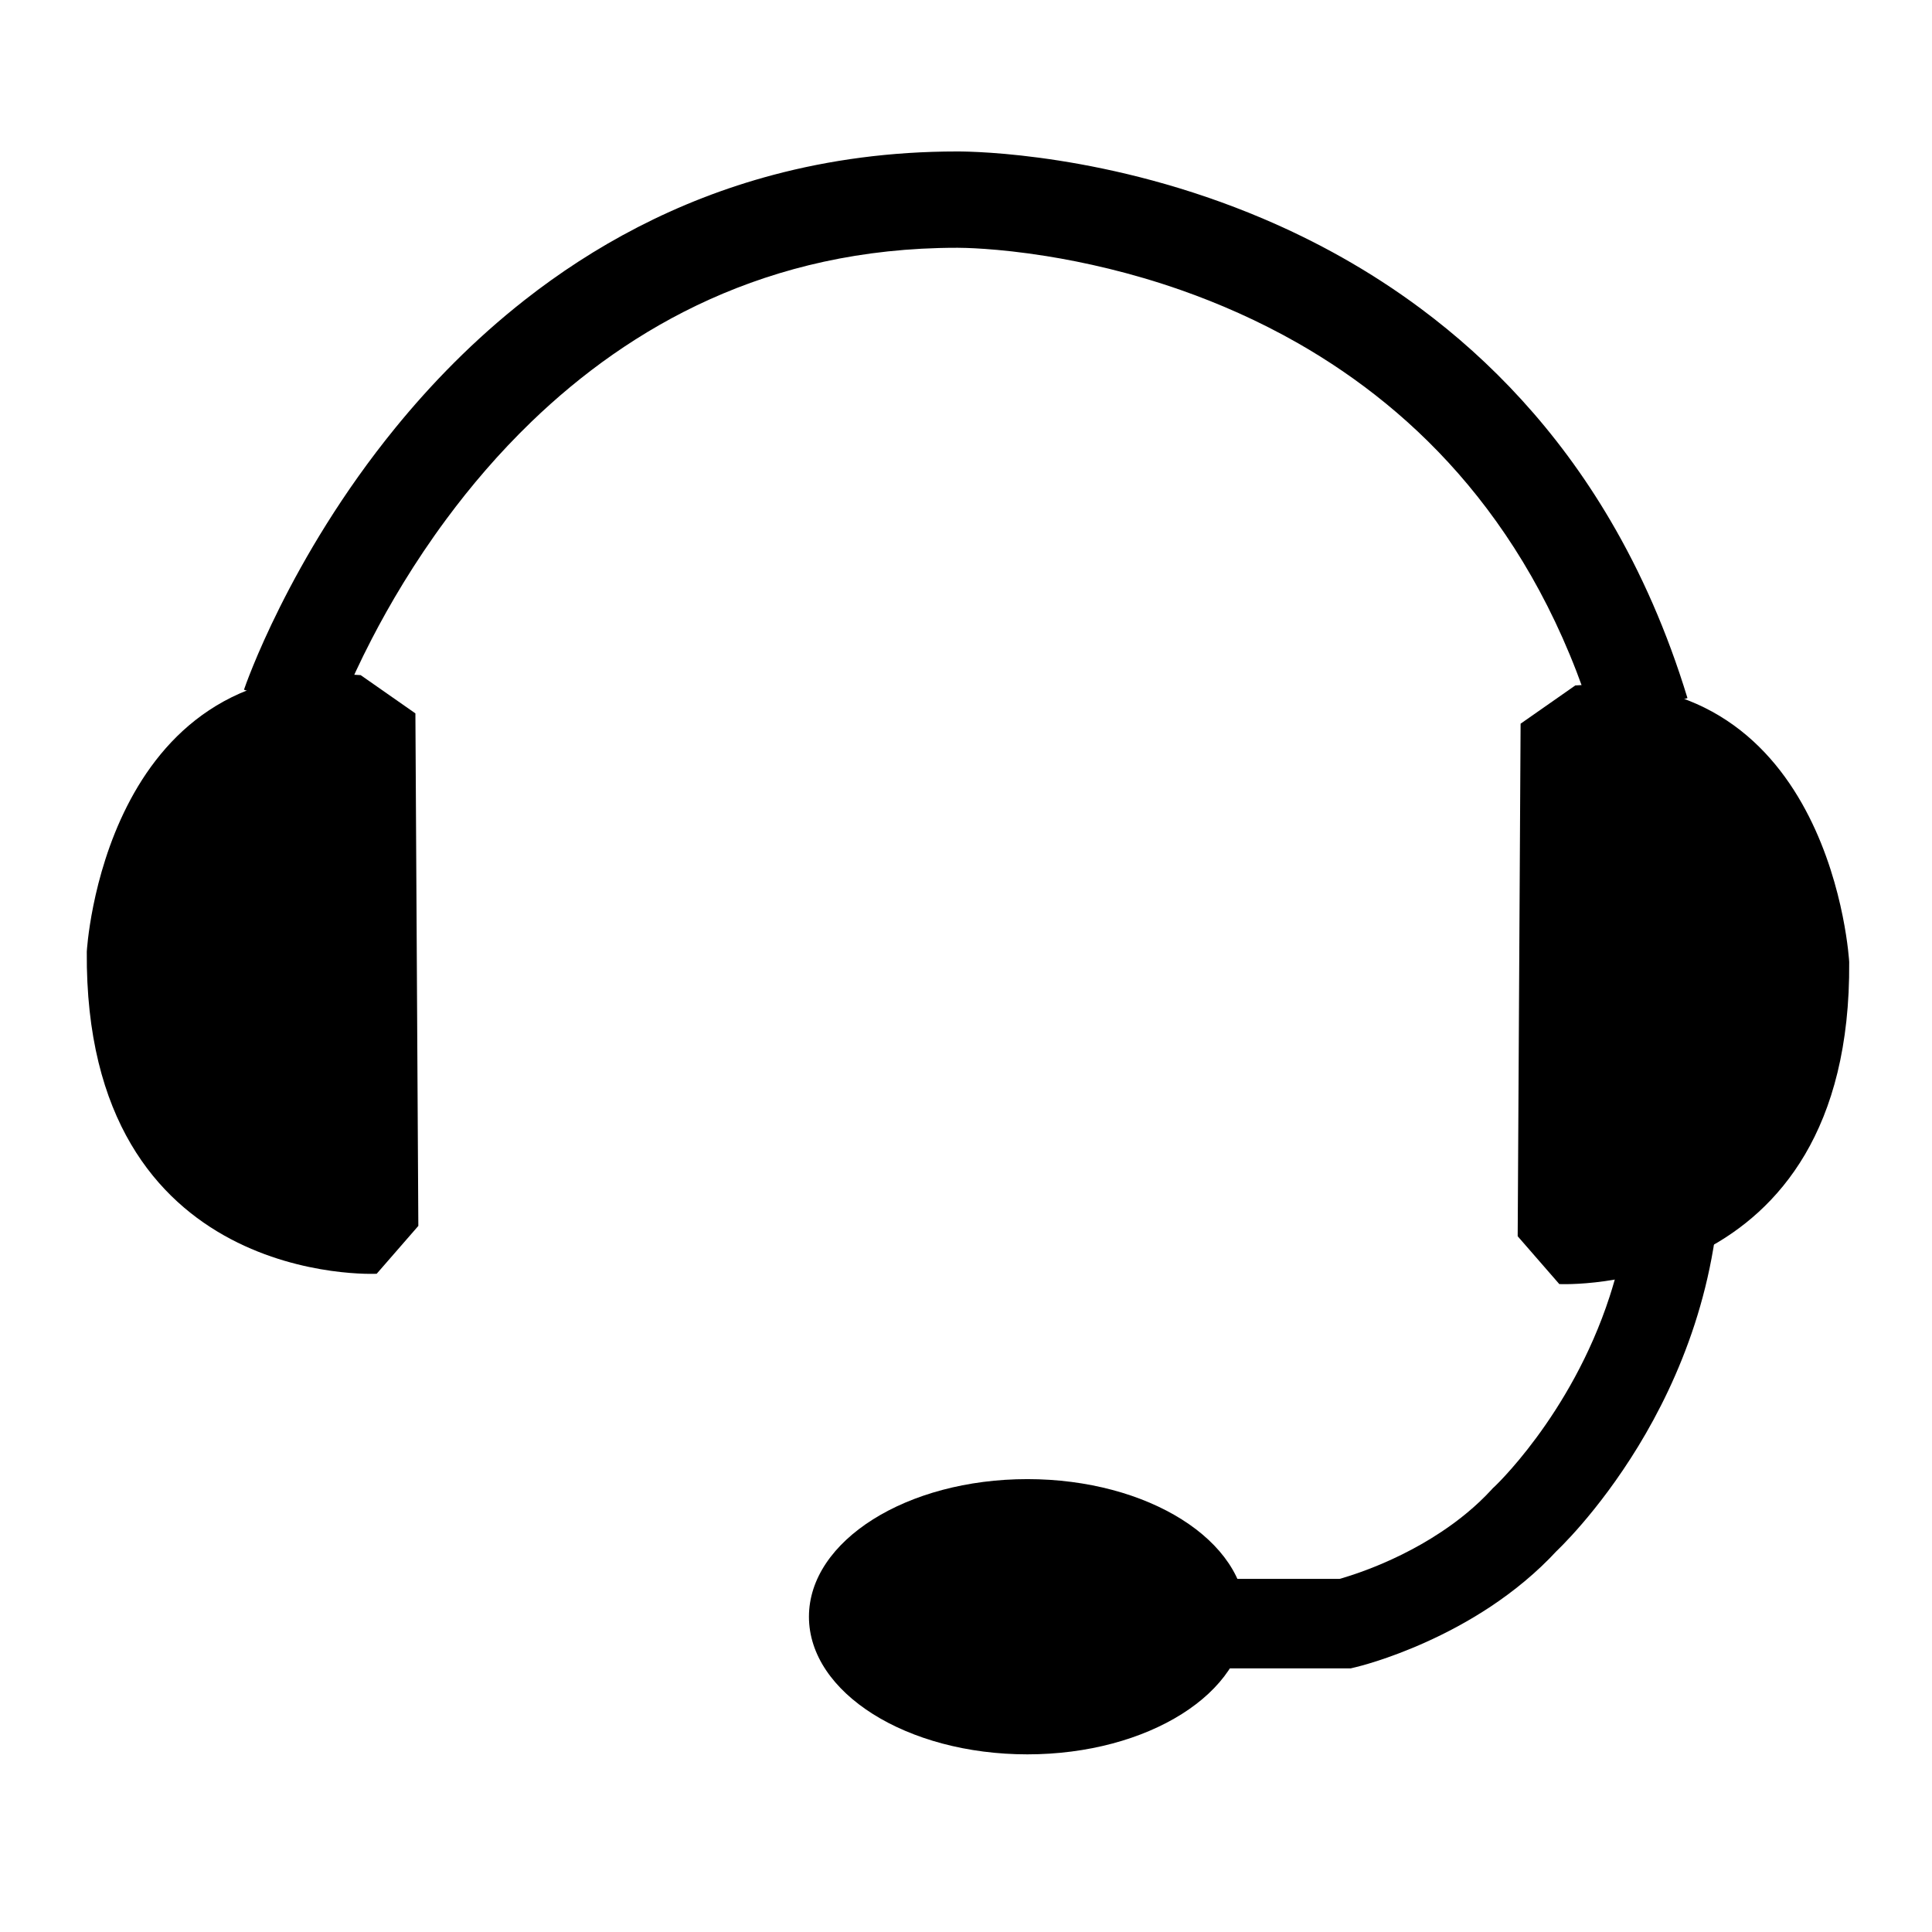
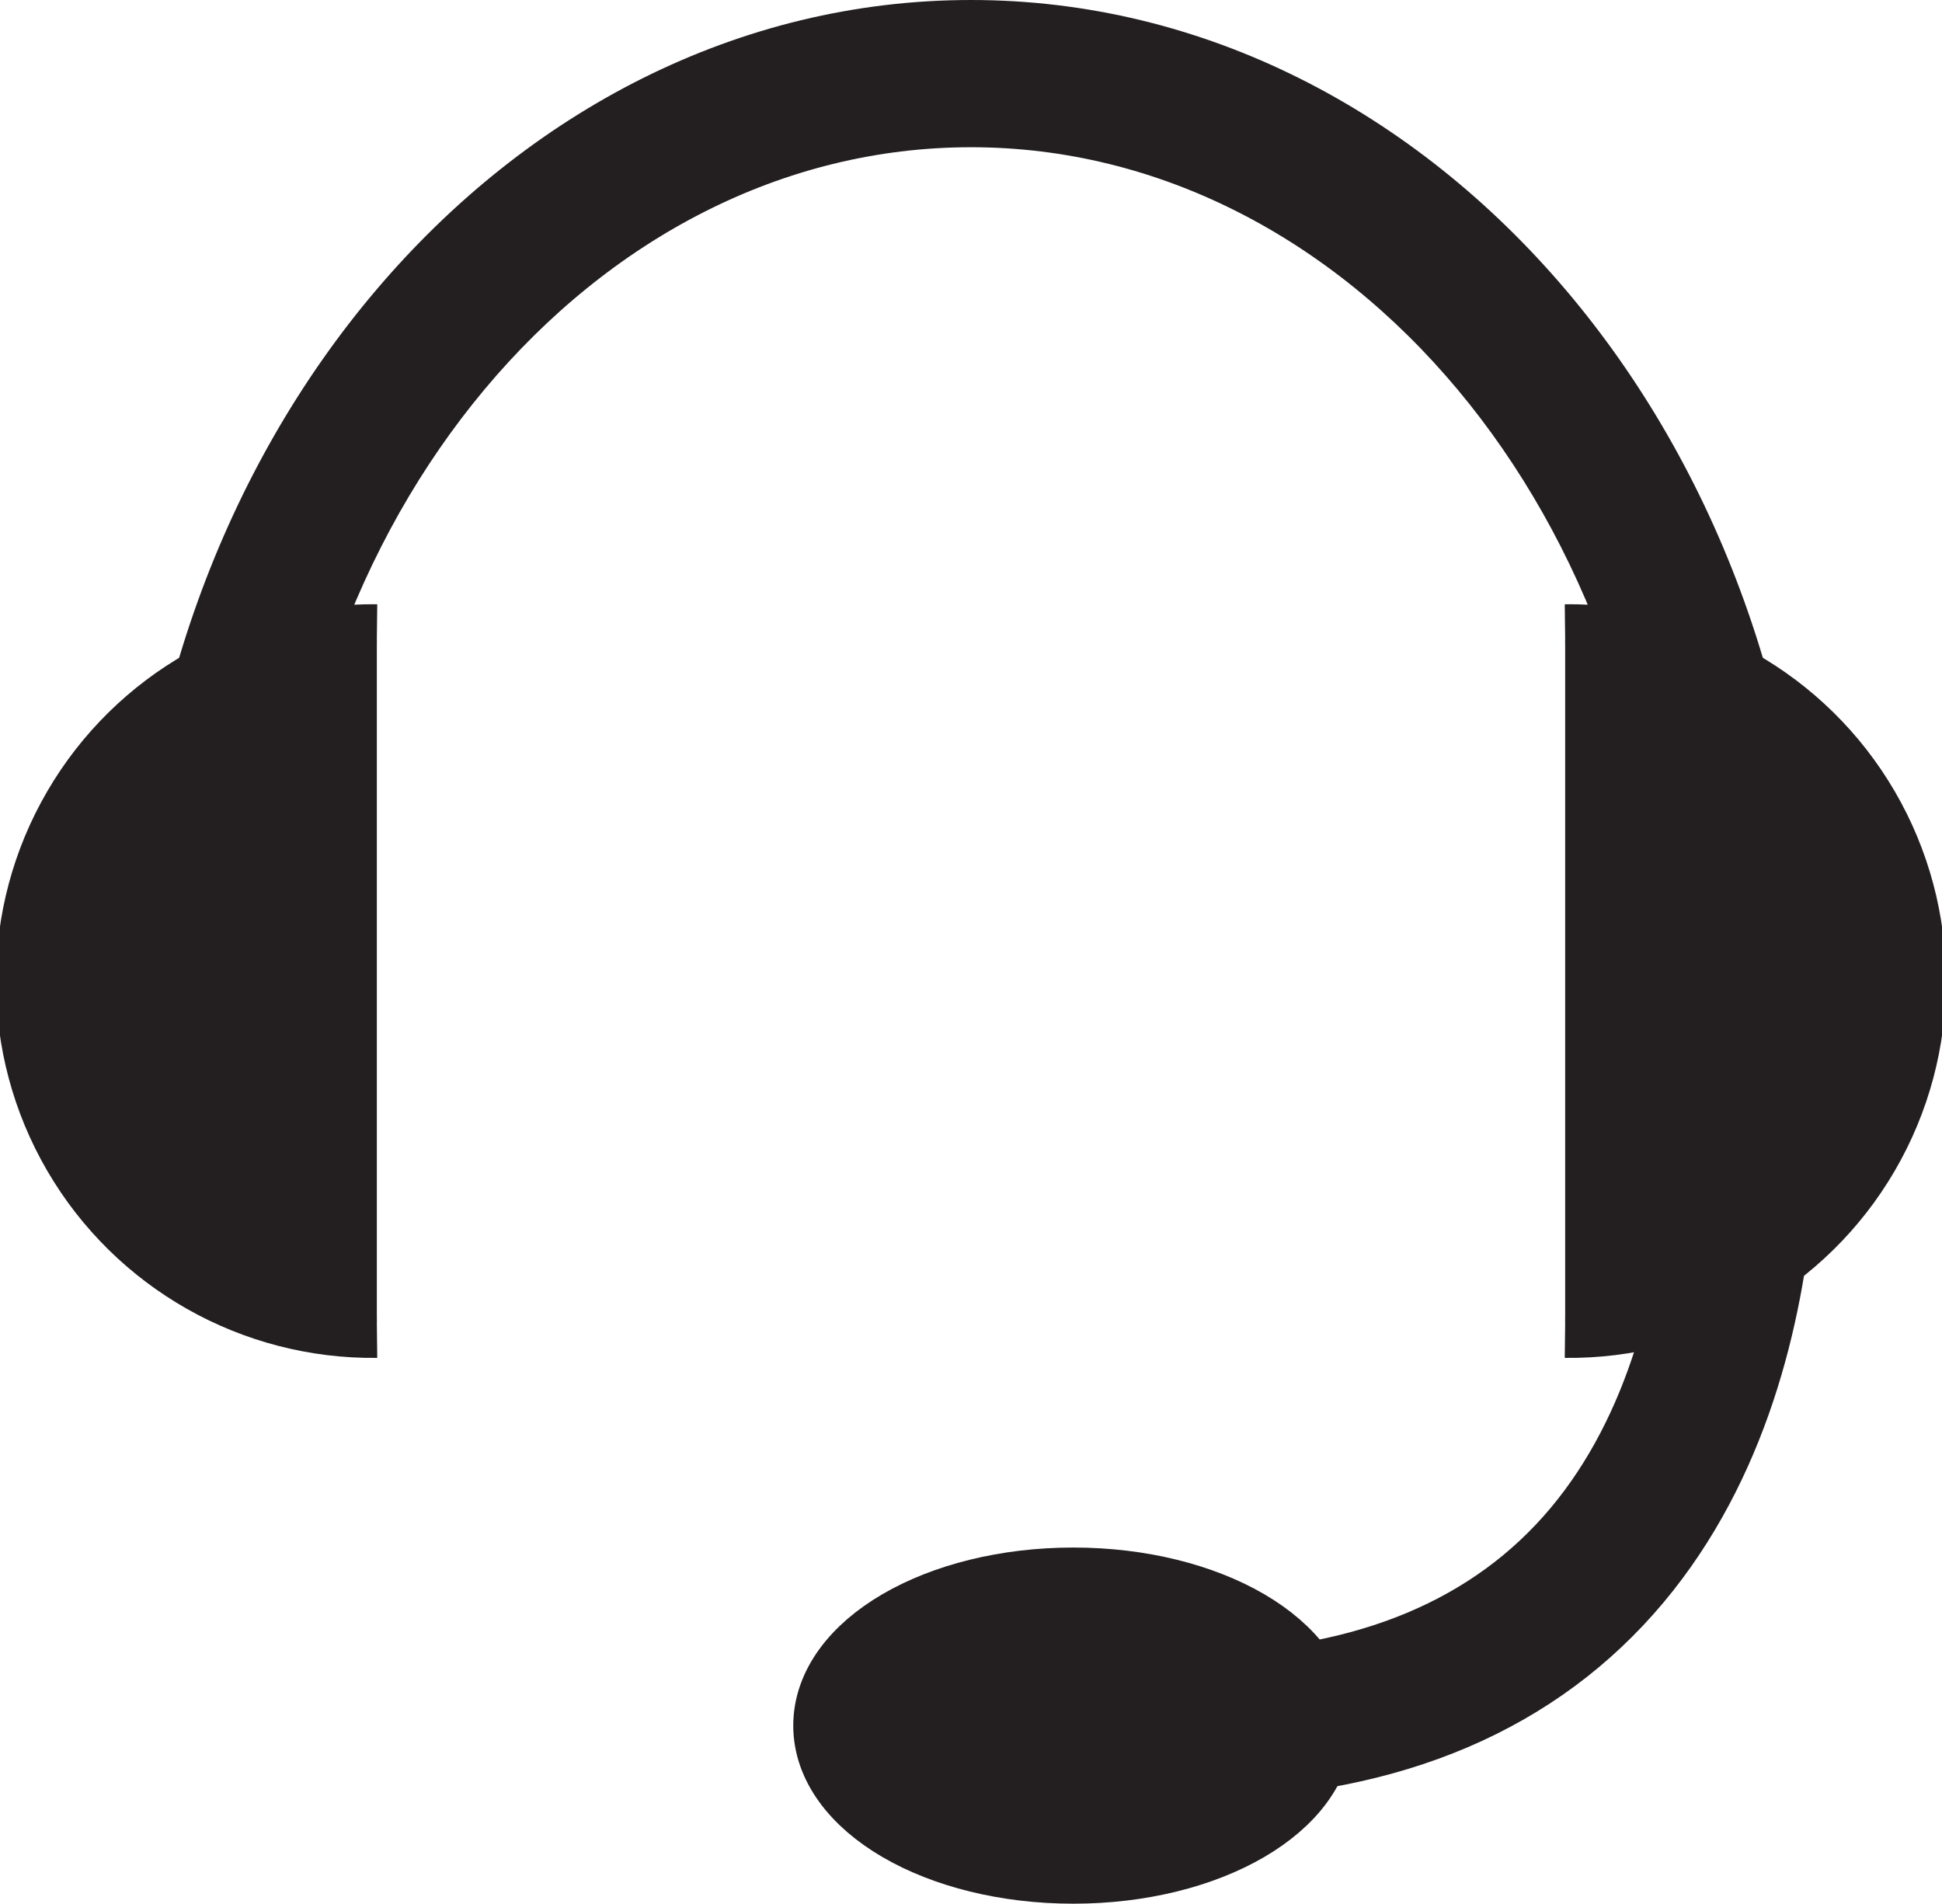
- <svg xmlns="http://www.w3.org/2000/svg" height="100px" width="100px" fill="#000000" version="1.1" x="0px" y="0px" viewBox="0 0 100 100" enable-background="new 0 0 100 100" xml:space="preserve">
-   <g>
-     <ellipse cx="53.176" cy="83.682" rx="11.305" ry="7.123" />
-     <path d="M62.345,86.354h7.57l0.262-0.063c0.104-0.025,1.613-0.385,3.646-1.303c1.018-0.459,2.167-1.059,3.337-1.834   c1.169-0.779,2.359-1.732,3.445-2.912l-1.703-1.568l1.57,1.701c0.107-0.102,2.207-2.049,4.324-5.516   c1.057-1.734,2.118-3.854,2.918-6.313c0.8-2.461,1.339-5.266,1.339-8.346c0-0.135-0.002-0.273-0.004-0.41l-4.628,0.07   c0.001,0.115,0.003,0.229,0.003,0.34c-0.001,2.541-0.442,4.855-1.111,6.912c-1.002,3.086-2.525,5.592-3.793,7.305   c-0.633,0.857-1.2,1.516-1.599,1.949c-0.2,0.217-0.356,0.379-0.46,0.48c-0.051,0.051-0.088,0.086-0.111,0.109l-0.021,0.02   l-0.002,0.002l0.604,0.648l-0.602-0.65l-0.002,0.002l0.604,0.648l-0.602-0.65l1.094,1.18l-1.093-1.182l-0.001,0.002l1.094,1.18   l-1.093-1.182l-0.001,0.002l1.532,1.654l-1.53-1.658l-0.002,0.004l1.532,1.654l-1.53-1.658l-0.068,0.064l-0.063,0.07   c-0.784,0.852-1.685,1.582-2.603,2.189c-1.375,0.916-2.784,1.555-3.831,1.951c-0.524,0.199-0.957,0.338-1.248,0.426   c-0.146,0.043-0.258,0.074-0.328,0.092c-0.033,0.01-0.059,0.016-0.072,0.02l-0.012,0.004l0.045,0.184l-0.045-0.184l0,0l0.045,0.184   l-0.045-0.184l0.288,1.197l-0.285-1.199l-0.003,0.002l0.288,1.197l-0.285-1.199l0.413,1.74l-0.411-1.74h-0.002l0.413,1.74   l-0.411-1.74l0,0l0.523,2.211l-0.522-2.211h-0.001l0.523,2.211l-0.522-2.211l0.533,2.252v-2.314h-7.301V86.354z" />
-     <path d="M18.668,34.944l2.833,1.98l0.152,26.529l-2.156,2.477c0,0-15.139,0.773-15.005-16.673   C4.493,49.256,5.322,33.951,18.668,34.944z" />
-     <path d="M81.538,35.478l-2.832,1.98l-0.151,26.53l2.154,2.475c0,0,15.14,0.773,15.005-16.672   C95.714,49.791,94.885,34.485,81.538,35.478z" />
-     <path d="M17.348,37.307l-2.182-0.743l2.181,0.746L17.348,37.307l-2.182-0.743l2.181,0.746l0,0l0.006-0.017   c0.063-0.18,0.659-1.845,1.887-4.215c0.92-1.779,2.196-3.955,3.86-6.203c1.248-1.687,2.715-3.414,4.411-5.05   c2.545-2.454,5.602-4.701,9.233-6.334c3.633-1.632,7.842-2.664,12.783-2.666h0.017h0.017l-0.019-1.446l0.014,1.446h0.005   l-0.019-1.446l0.014,1.446h0.006h0.02c0.23,0,1.983,0.015,4.576,0.43c1.946,0.312,4.364,0.847,6.968,1.76   c1.952,0.685,4.011,1.582,6.059,2.75c3.072,1.756,6.12,4.12,8.799,7.33c2.678,3.212,4.998,7.271,6.59,12.491l4.769-1.453   c-1.053-3.454-2.411-6.508-3.991-9.196c-2.764-4.706-6.205-8.279-9.803-10.957c-2.697-2.009-5.482-3.518-8.15-4.653   c-4.003-1.703-7.743-2.569-10.587-3.015C51.965,7.866,50.013,7.84,49.58,7.84c-0.047,0-0.075,0-0.086,0l0.032,2.493V7.84   c-3.416,0-6.58,0.438-9.484,1.208c-5.083,1.348-9.36,3.715-12.877,6.475c-2.64,2.07-4.859,4.361-6.706,6.627   c-2.771,3.401-4.708,6.748-5.967,9.263c-1.258,2.516-1.835,4.202-1.864,4.287L17.348,37.307z" />
-   </g>
+ <svg xmlns="http://www.w3.org/2000/svg" id="Layer_3" data-name="Layer 3" viewBox="0 0 413 404.83">
+   <defs>
+     <style>.cls-1{fill:#231f20;stroke:#231f20;stroke-miterlimit:10;stroke-width:15px;}</style>
+   </defs>
+   <path class="cls-1" d="M420.84,256.22H404.53c0-101.91-69.32-184.83-154.53-184.83S95.47,154.31,95.47,256.22H79.16C79.16,145.31,155.8,55.08,250,55.08S420.84,145.31,420.84,256.22Z" transform="translate(-43.5 -47.58)" />
+   <path class="cls-1" d="M376.36,183.58a72.64,72.64,0,1,1,0,145.27" transform="translate(-43.5 -47.58)" />
+   <path class="cls-1" d="M123.64,183.58a72.64,72.64,0,1,0,0,145.27" transform="translate(-43.5 -47.58)" />
+   <path class="cls-1" d="M299.89,422.71l-.35-16.31c34.8-.74,61.51-11.92,79.42-33.25,36.33-43.29,25.77-115,25.66-115.69l16.12-2.5c.5,3.23,11.85,79.58-29.23,128.61C370.45,408.7,339.62,421.87,299.89,422.71Z" transform="translate(-43.5 -47.58)" />
+   <ellipse class="cls-1" cx="228.26" cy="366.97" rx="52.06" ry="30.37" />
</svg>
